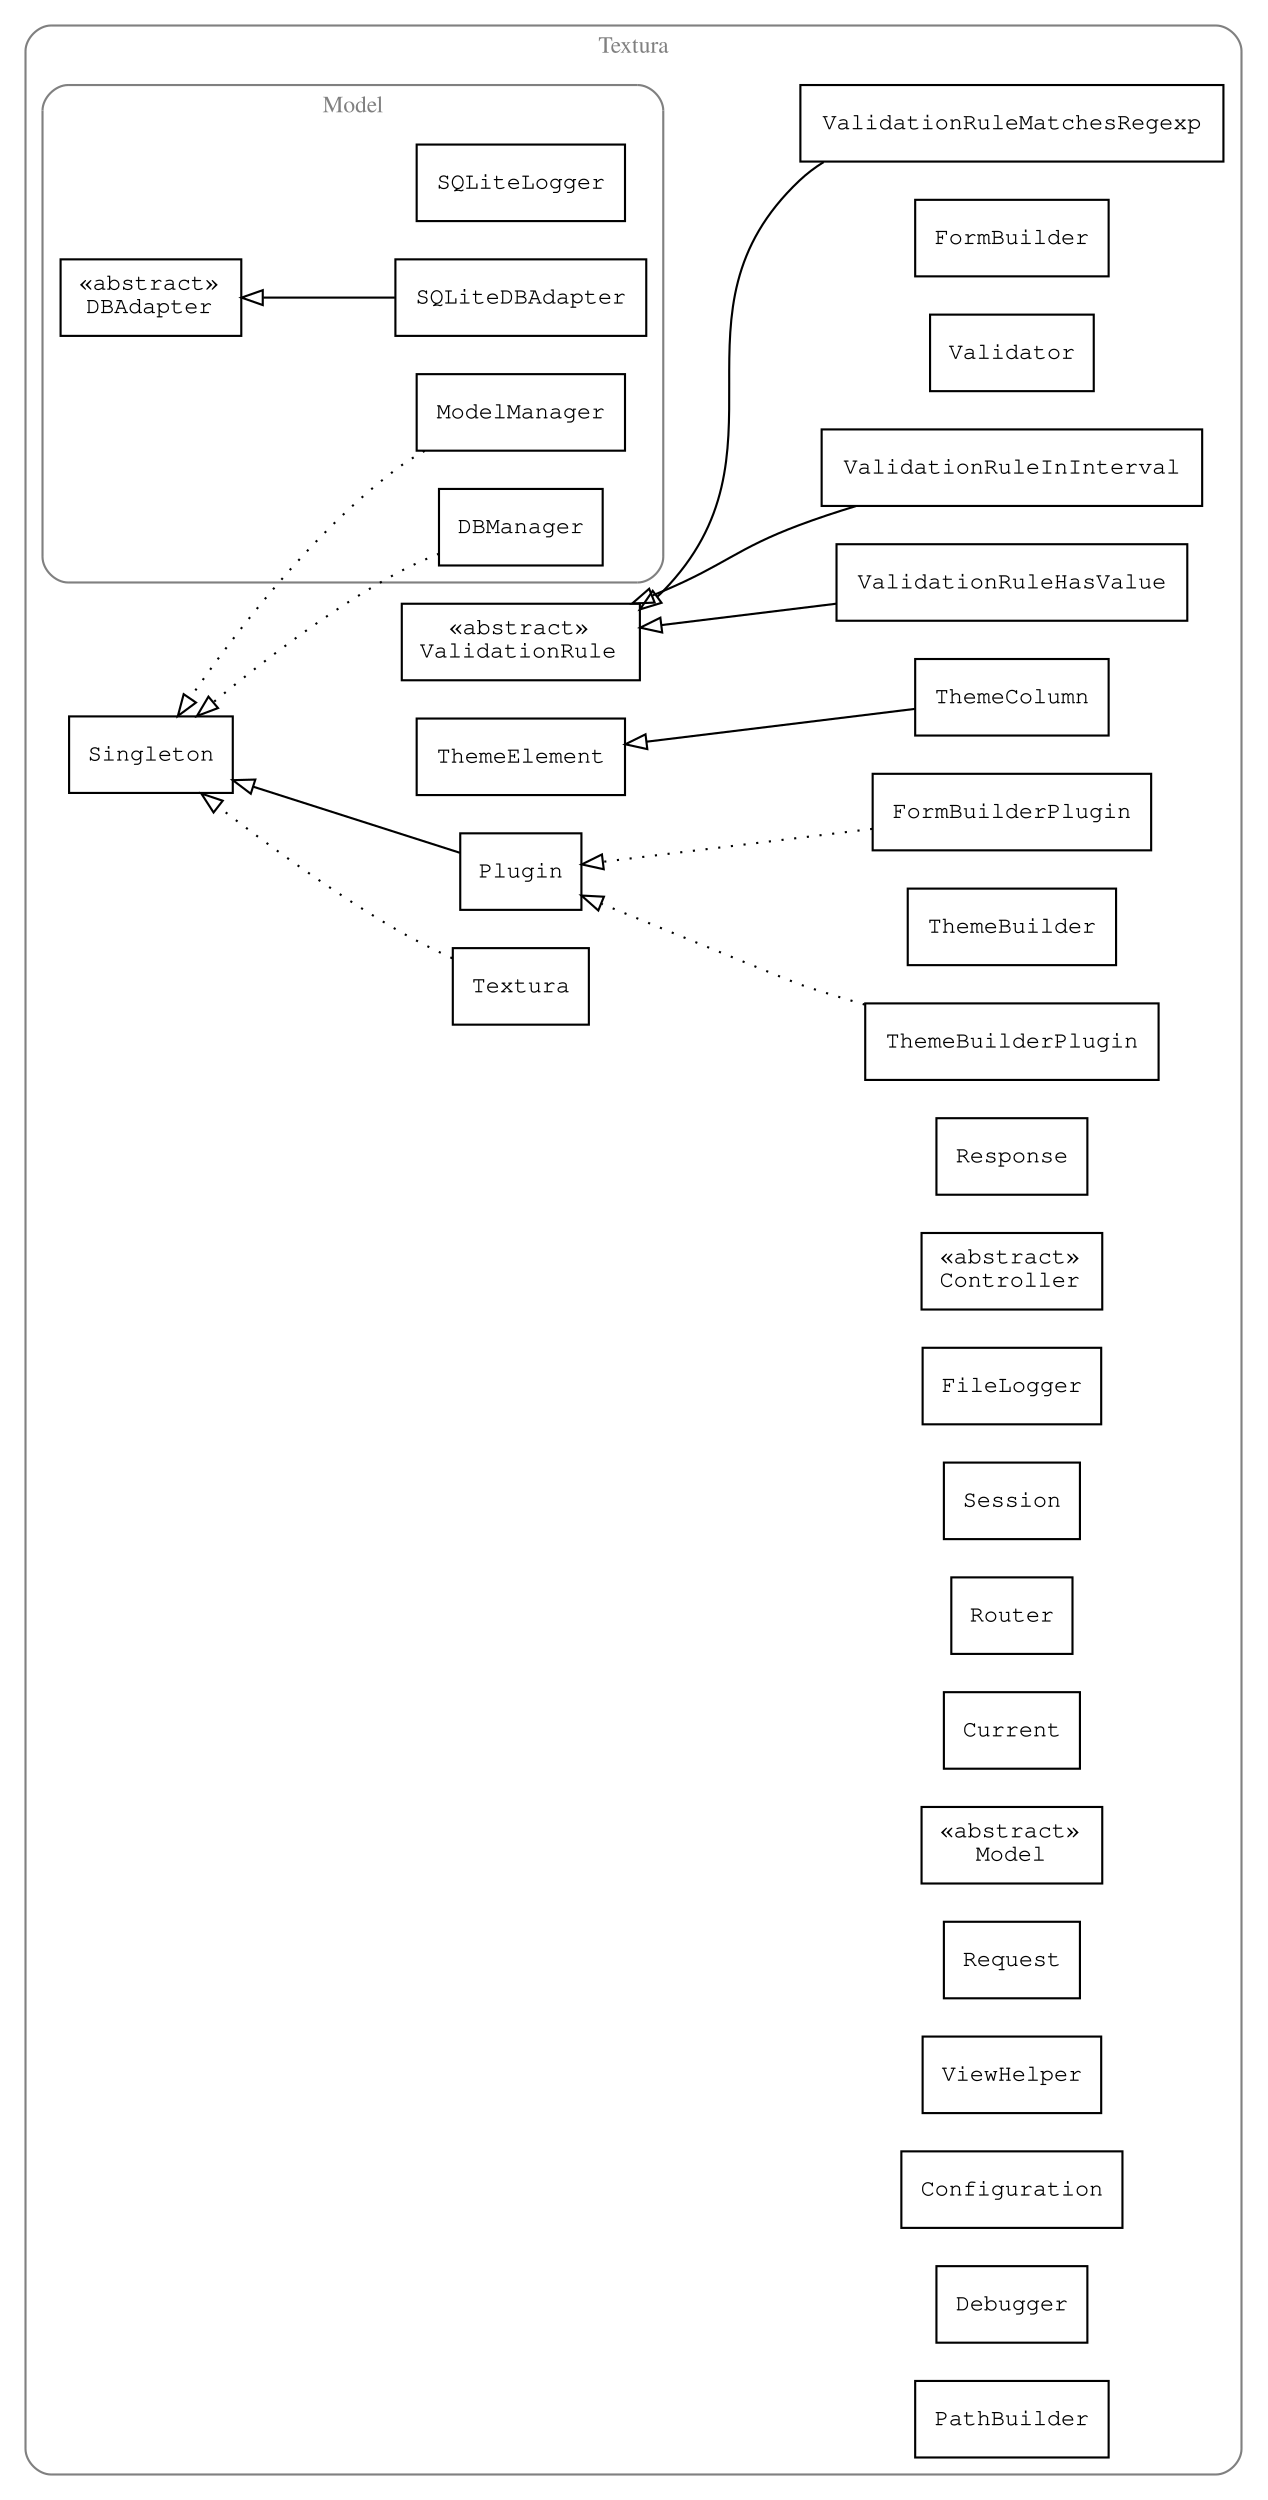
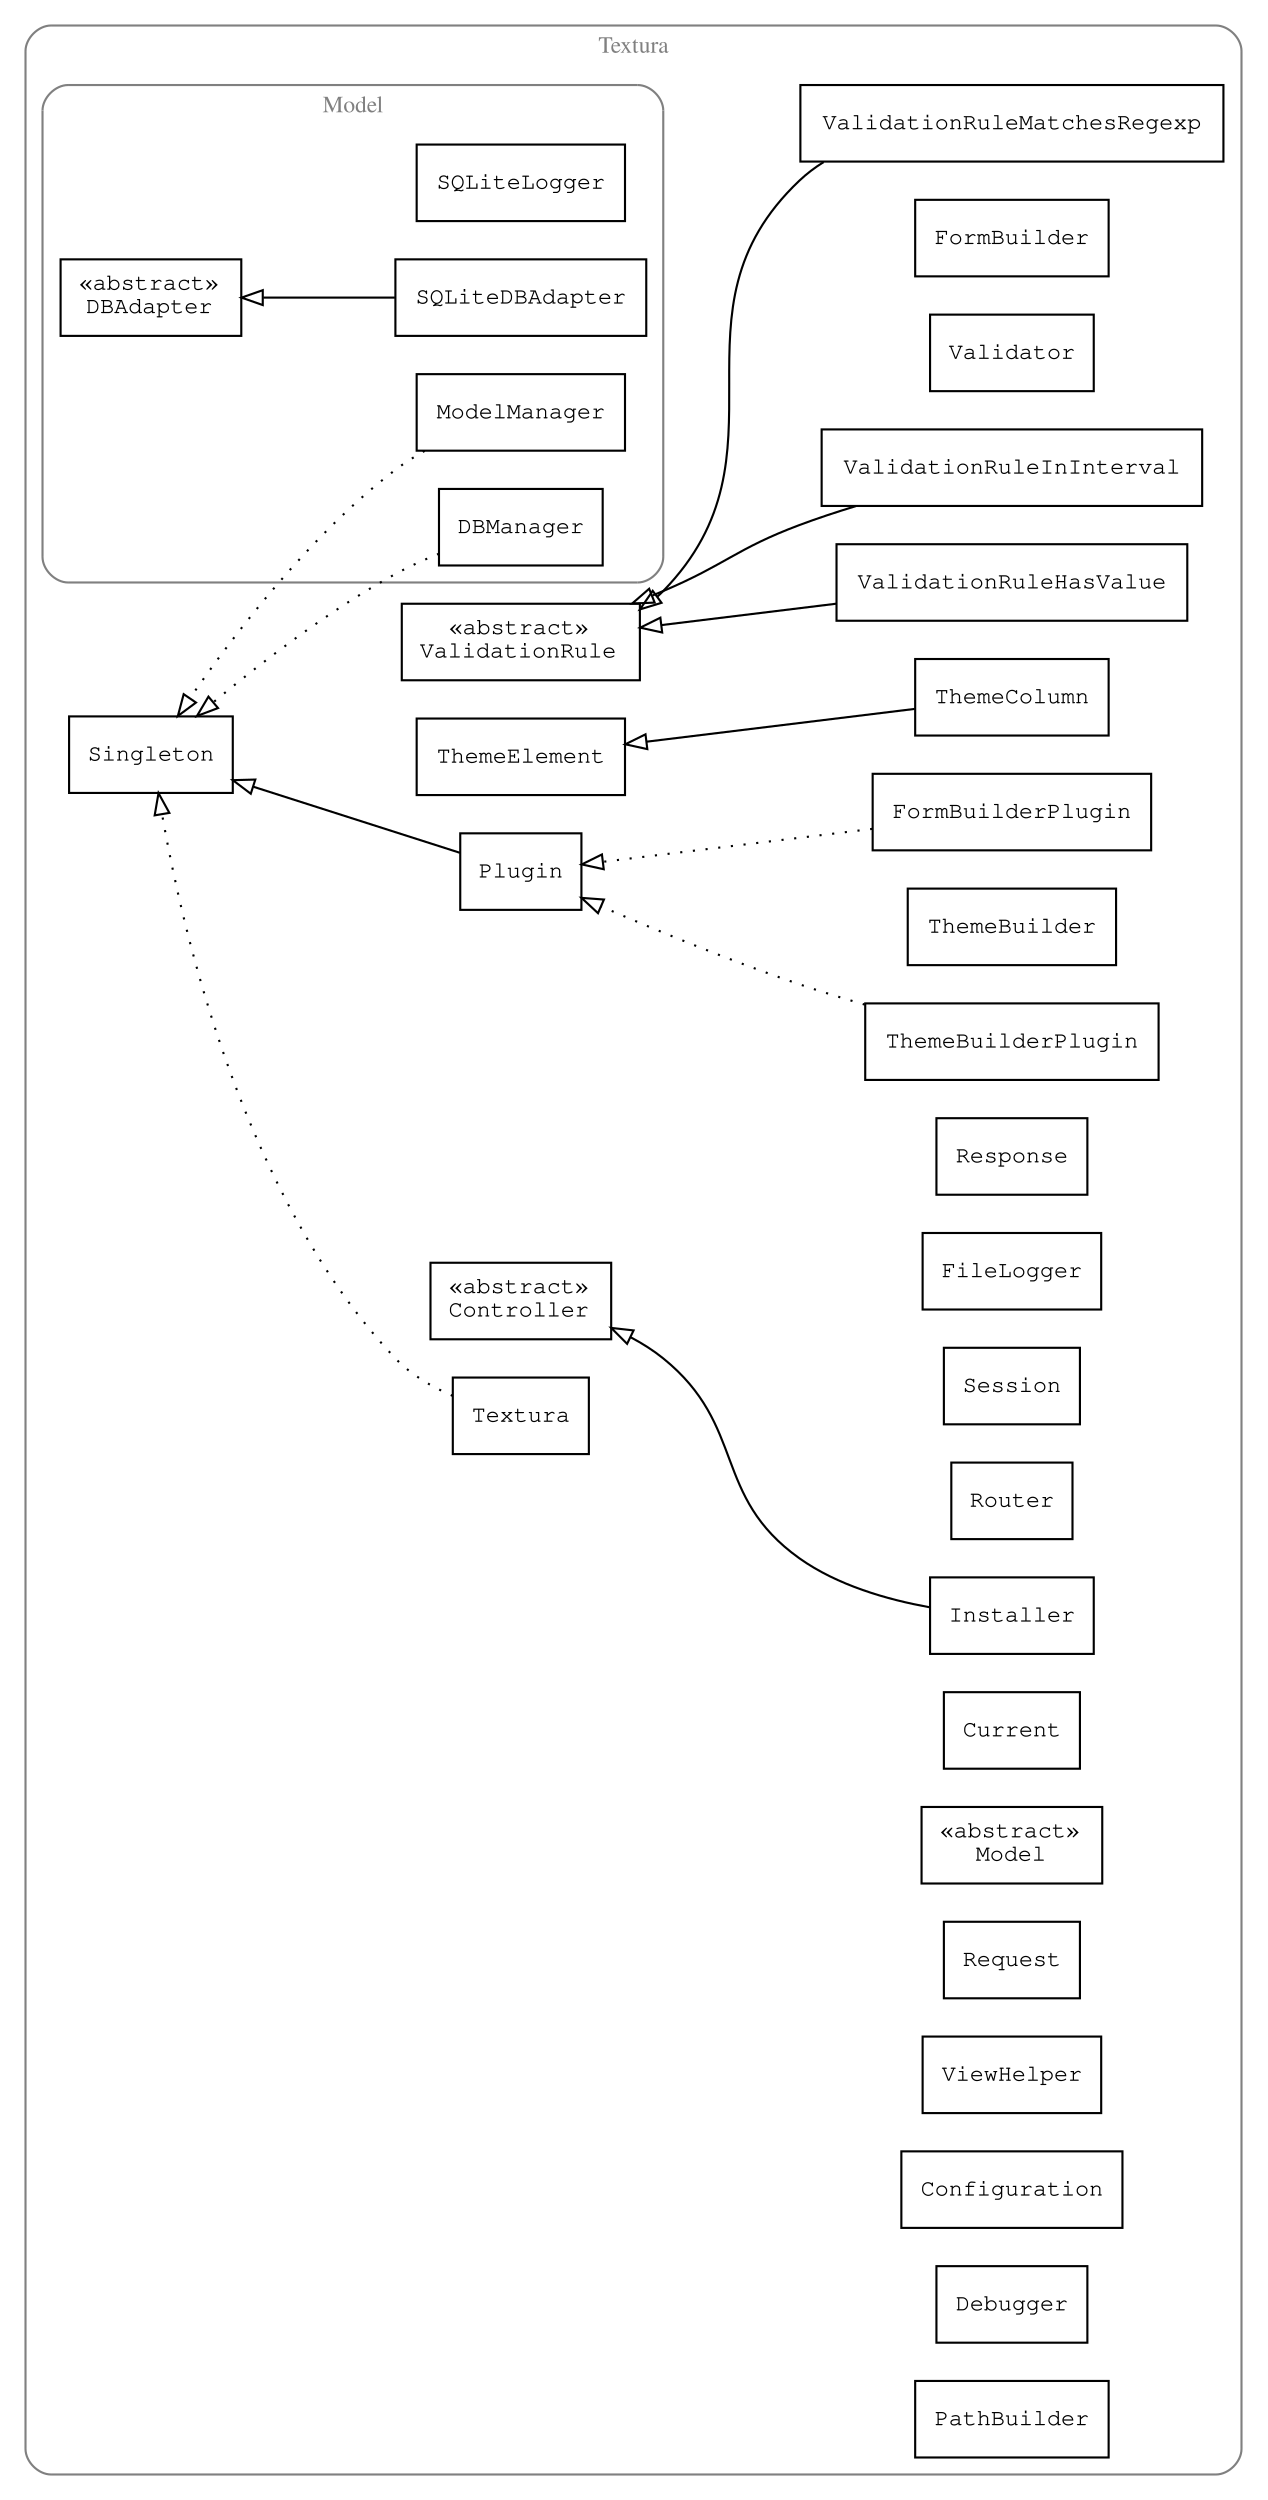
<svg xmlns="http://www.w3.org/2000/svg" xmlns:xlink="http://www.w3.org/1999/xlink" width="596pt" height="1176pt" viewBox="0.00 0.00 596.00 1176.00">
  <g id="graph1" class="graph" transform="scale(1 1) rotate(0) translate(4 1172)">
    <polygon fill="white" stroke="white" points="-4,5 -4,-1172 593,-1172 593,5 -4,5" />
    <g id="graph2" class="cluster">
      <polyline fill="none" stroke="gray" points="20,-8 568,-8 " />
      <path fill="none" stroke="gray" d="M568,-8C574,-8 580,-14 580,-20" />
      <polyline fill="none" stroke="gray" points="580,-20 580,-1148 " />
      <path fill="none" stroke="gray" d="M580,-1148C580,-1154 574,-1160 568,-1160" />
      <polyline fill="none" stroke="gray" points="568,-1160 20,-1160 " />
      <path fill="none" stroke="gray" d="M20,-1160C14,-1160 8,-1154 8,-1148" />
      <polyline fill="none" stroke="gray" points="8,-1148 8,-20 " />
      <path fill="none" stroke="gray" d="M8,-20C8,-14 14,-8 20,-8" />
      <text text-anchor="middle" x="294" y="-1147.2" font-family="Times,serif" font-size="11.00" fill="gray">Textura</text>
    </g>
    <g id="graph3" class="cluster">
      <polyline fill="none" stroke="gray" points="28,-898 296,-898 " />
      <path fill="none" stroke="gray" d="M296,-898C302,-898 308,-904 308,-910" />
      <polyline fill="none" stroke="gray" points="308,-910 308,-1120 " />
      <path fill="none" stroke="gray" d="M308,-1120C308,-1126 302,-1132 296,-1132" />
      <polyline fill="none" stroke="gray" points="296,-1132 28,-1132 " />
      <path fill="none" stroke="gray" d="M28,-1132C22,-1132 16,-1126 16,-1120" />
      <polyline fill="none" stroke="gray" points="16,-1120 16,-910 " />
      <path fill="none" stroke="gray" d="M16,-910C16,-904 22,-898 28,-898" />
      <text text-anchor="middle" x="162" y="-1119.2" font-family="Times,serif" font-size="11.00" fill="gray">Model</text>
    </g>
    <g id="node3" class="node">
      <a xlink:href="src.textura.core.classes.model.SQLiteLogger.html" xlink:title="SQLiteLogger" target="_parent">
        <polygon fill="none" stroke="black" points="290,-1104 192,-1104 192,-1068 290,-1068 290,-1104" />
        <text text-anchor="middle" x="241" y="-1083.2" font-family="Courier,monospace" font-size="11.00">SQLiteLogger</text>
      </a>
    </g>
    <g id="node4" class="node">
      <a xlink:href="src.textura.core.classes.model.ModelManager.html" xlink:title="ModelManager" target="_parent">
        <polygon fill="none" stroke="black" points="290,-996 192,-996 192,-960 290,-960 290,-996" />
        <text text-anchor="middle" x="241" y="-975.2" font-family="Courier,monospace" font-size="11.00">ModelManager</text>
      </a>
    </g>
    <g id="node20" class="node">
      <a xlink:href="src.textura.core.interfaces.Singleton.html" xlink:title="Singleton" target="_parent">
        <polygon fill="none" stroke="black" points="105.5,-835 28.5,-835 28.5,-799 105.5,-799 105.5,-835" />
        <text text-anchor="middle" x="67" y="-814.2" font-family="Courier,monospace" font-size="11.00">Singleton</text>
      </a>
    </g>
-     <g id="edge21" class="edge">
+     <g id="edge23" class="edge">
      <path fill="none" stroke="black" stroke-dasharray="1,5" d="M195.753,-959.888C190.932,-957.198 186.242,-954.23 182,-951 141.698,-920.313 105.77,-873.149 85.463,-843.735" />
      <polygon fill="none" stroke="black" points="88.189,-841.519 79.674,-835.214 82.399,-845.453 88.189,-841.519" />
    </g>
    <g id="node5" class="node">
      <a xlink:href="src.textura.core.classes.model.DBManager.html" xlink:title="DBManager" target="_parent">
        <polygon fill="none" stroke="black" points="279.5,-942 202.5,-942 202.5,-906 279.5,-906 279.5,-942" />
        <text text-anchor="middle" x="241" y="-921.2" font-family="Courier,monospace" font-size="11.00">DBManager</text>
      </a>
    </g>
-     <g id="edge23" class="edge">
+     <g id="edge25" class="edge">
      <path fill="none" stroke="black" stroke-dasharray="1,5" d="M202.492,-911.529C195.523,-908.724 188.421,-905.521 182,-902 150.769,-884.873 118.53,-860.051 96.34,-841.649" />
      <polygon fill="none" stroke="black" points="98.549,-838.934 88.639,-835.186 94.049,-844.296 98.549,-838.934" />
    </g>
    <g id="node6" class="node">
      <a xlink:href="src.textura.core.classes.model.SQLiteDBAdapter.html" xlink:title="SQLiteDBAdapter" target="_parent">
        <polygon fill="none" stroke="black" points="300,-1050 182,-1050 182,-1014 300,-1014 300,-1050" />
        <text text-anchor="middle" x="241" y="-1029.2" font-family="Courier,monospace" font-size="11.00">SQLiteDBAdapter</text>
      </a>
    </g>
    <g id="node7" class="node">
      <a xlink:href="src.textura.core.classes.model.DBAdapter.html" xlink:title="«abstract»&lt;br/&gt;DBAdapter" target="_parent">
        <polygon fill="none" stroke="black" points="109.5,-1050 24.5,-1050 24.5,-1014 109.5,-1014 109.5,-1050" />
        <text text-anchor="start" x="33" y="-1035.7" font-family="Courier,monospace" font-size="11.00">«abstract»</text>
        <text text-anchor="start" x="36.5" y="-1024.7" font-family="Courier,monospace" font-size="11.00">DBAdapter</text>
      </a>
    </g>
    <g id="edge15" class="edge">
      <path fill="none" stroke="black" d="M181.769,-1032C161.694,-1032 139.358,-1032 119.83,-1032" />
      <polygon fill="none" stroke="black" points="119.602,-1028.5 109.602,-1032 119.602,-1035.5 119.602,-1028.5" />
    </g>
    <g id="node8" class="node">
      <a xlink:href="src.textura.plugins.FormBuilder.classes.ValidationRuleMatchesRegexp.html" xlink:title="ValidationRuleMatchesRegexp" target="_parent">
        <polygon fill="none" stroke="black" points="571.5,-1132 372.5,-1132 372.5,-1096 571.5,-1096 571.5,-1132" />
        <text text-anchor="middle" x="472" y="-1111.2" font-family="Courier,monospace" font-size="11.00">ValidationRuleMatchesRegexp</text>
      </a>
    </g>
    <g id="node12" class="node">
      <a xlink:href="src.textura.plugins.FormBuilder.classes.ValidationRule.html" xlink:title="«abstract»&lt;br/&gt;ValidationRule" target="_parent">
        <polygon fill="none" stroke="black" points="297,-888 185,-888 185,-852 297,-852 297,-888" />
        <text text-anchor="start" x="207" y="-873.7" font-family="Courier,monospace" font-size="11.00">«abstract»</text>
        <text text-anchor="start" x="193.5" y="-862.7" font-family="Courier,monospace" font-size="11.00">ValidationRule</text>
      </a>
    </g>
    <g id="edge5" class="edge">
      <path fill="none" stroke="black" d="M383.454,-1095.78C379.348,-1093.22 375.492,-1090.31 372,-1087 306.398,-1024.84 370.982,-958.808 308,-894 307.092,-893.066 306.145,-892.167 305.163,-891.304" />
      <polygon fill="none" stroke="black" points="307.176,-888.44 297.045,-885.342 303.033,-894.082 307.176,-888.44" />
    </g>
    <g id="node9" class="node">
      <a xlink:href="src.textura.plugins.FormBuilder.classes.FormBuilder.html" xlink:title="FormBuilder" target="_parent">
        <polygon fill="none" stroke="black" points="517.5,-1078 426.5,-1078 426.5,-1042 517.5,-1042 517.5,-1078" />
        <text text-anchor="middle" x="472" y="-1057.2" font-family="Courier,monospace" font-size="11.00">FormBuilder</text>
      </a>
    </g>
    <g id="node10" class="node">
      <a xlink:href="src.textura.plugins.FormBuilder.classes.Validator.html" xlink:title="Validator" target="_parent">
        <polygon fill="none" stroke="black" points="510.5,-1024 433.5,-1024 433.5,-988 510.5,-988 510.5,-1024" />
        <text text-anchor="middle" x="472" y="-1003.2" font-family="Courier,monospace" font-size="11.00">Validator</text>
      </a>
    </g>
    <g id="node11" class="node">
      <a xlink:href="src.textura.plugins.FormBuilder.classes.ValidationRuleInInterval.html" xlink:title="ValidationRuleInInterval" target="_parent">
        <polygon fill="none" stroke="black" points="561.5,-970 382.5,-970 382.5,-934 561.5,-934 561.5,-970" />
        <text text-anchor="middle" x="472" y="-949.2" font-family="Courier,monospace" font-size="11.00">ValidationRuleInInterval</text>
      </a>
    </g>
    <g id="edge7" class="edge">
      <path fill="none" stroke="black" d="M398.588,-933.923C389.555,-931.179 380.508,-928.189 372,-925 342.406,-913.906 337.112,-906.305 308,-894 306.379,-893.315 304.73,-892.63 303.063,-891.949" />
      <polygon fill="none" stroke="black" points="303.951,-888.536 293.365,-888.094 301.365,-895.041 303.951,-888.536" />
    </g>
    <g id="node13" class="node">
      <a xlink:href="src.textura.plugins.FormBuilder.classes.ValidationRuleHasValue.html" xlink:title="ValidationRuleHasValue" target="_parent">
        <polygon fill="none" stroke="black" points="554.5,-916 389.5,-916 389.5,-880 554.5,-880 554.5,-916" />
        <text text-anchor="middle" x="472" y="-895.2" font-family="Courier,monospace" font-size="11.00">ValidationRuleHasValue</text>
      </a>
    </g>
    <g id="edge9" class="edge">
      <path fill="none" stroke="black" d="M389.296,-888.01C362.307,-884.71 332.664,-881.086 307.09,-877.959" />
      <polygon fill="none" stroke="black" points="307.488,-874.481 297.137,-876.742 306.638,-881.43 307.488,-874.481" />
    </g>
    <g id="node14" class="node">
      <a xlink:href="src.textura.plugins.FormBuilder.FormBuilderPlugin.html" xlink:title="FormBuilderPlugin" target="_parent">
        <polygon fill="none" stroke="black" points="537.5,-808 406.5,-808 406.5,-772 537.5,-772 537.5,-808" />
        <text text-anchor="middle" x="472" y="-787.2" font-family="Courier,monospace" font-size="11.00">FormBuilderPlugin</text>
      </a>
    </g>
    <g id="node19" class="node">
      <a xlink:href="src.textura.core.interfaces.Plugin.html" xlink:title="Plugin" target="_parent">
        <polygon fill="none" stroke="black" points="269.5,-780 212.5,-780 212.5,-744 269.5,-744 269.5,-780" />
        <text text-anchor="middle" x="241" y="-759.2" font-family="Courier,monospace" font-size="11.00">Plugin</text>
      </a>
    </g>
-     <g id="edge17" class="edge">
+     <g id="edge19" class="edge">
      <path fill="none" stroke="black" stroke-dasharray="1,5" d="M406.296,-782.089C365.423,-777.091 314.036,-770.808 279.718,-766.612" />
      <polygon fill="none" stroke="black" points="279.996,-763.12 269.645,-765.38 279.147,-770.068 279.996,-763.12" />
    </g>
    <g id="node15" class="node">
      <a xlink:href="src.textura.plugins.ThemeBuilder.classes.ThemeColumn.html" xlink:title="ThemeColumn" target="_parent">
        <polygon fill="none" stroke="black" points="517.5,-862 426.5,-862 426.5,-826 517.5,-826 517.5,-862" />
        <text text-anchor="middle" x="472" y="-841.2" font-family="Courier,monospace" font-size="11.00">ThemeColumn</text>
      </a>
    </g>
    <g id="node17" class="node">
      <a xlink:href="src.textura.plugins.ThemeBuilder.classes.ThemeElement.html" xlink:title="ThemeElement" target="_parent">
        <polygon fill="none" stroke="black" points="290,-834 192,-834 192,-798 290,-798 290,-834" />
        <text text-anchor="middle" x="241" y="-813.2" font-family="Courier,monospace" font-size="11.00">ThemeElement</text>
      </a>
    </g>
    <g id="edge11" class="edge">
      <path fill="none" stroke="black" d="M426.303,-838.535C390.261,-834.128 339.299,-827.897 300.095,-823.103" />
      <polygon fill="none" stroke="black" points="300.493,-819.626 290.142,-821.886 299.643,-826.574 300.493,-819.626" />
    </g>
    <g id="node16" class="node">
      <a xlink:href="src.textura.plugins.ThemeBuilder.classes.ThemeBuilder.html" xlink:title="ThemeBuilder" target="_parent">
        <polygon fill="none" stroke="black" points="521,-754 423,-754 423,-718 521,-718 521,-754" />
        <text text-anchor="middle" x="472" y="-733.2" font-family="Courier,monospace" font-size="11.00">ThemeBuilder</text>
      </a>
    </g>
    <g id="node18" class="node">
      <a xlink:href="src.textura.plugins.ThemeBuilder.ThemeBuilderPlugin.html" xlink:title="ThemeBuilderPlugin" target="_parent">
        <polygon fill="none" stroke="black" points="541,-700 403,-700 403,-664 541,-664 541,-700" />
        <text text-anchor="middle" x="472" y="-679.2" font-family="Courier,monospace" font-size="11.00">ThemeBuilderPlugin</text>
      </a>
    </g>
-     <g id="edge19" class="edge">
-       <path fill="none" stroke="black" stroke-dasharray="1,5" d="M402.771,-699.443C392.4,-702.43 381.871,-705.656 372,-709 369.629,-709.803 316.744,-731.411 279.167,-746.784" />
-       <polygon fill="none" stroke="black" points="277.437,-743.711 269.507,-750.737 280.088,-750.189 277.437,-743.711" />
+     <g id="edge21" class="edge">
+       <path fill="none" stroke="black" stroke-dasharray="1,5" d="M402.771,-699.443C392.4,-702.43 381.871,-705.656 372,-709 340.068,-719.819 304.689,-734.421 278.91,-745.558" />
+       <polygon fill="none" stroke="black" points="277.3,-742.442 269.528,-749.642 280.093,-748.86 277.3,-742.442" />
    </g>
    <g id="edge13" class="edge">
      <path fill="none" stroke="black" d="M212.365,-770.837C186.23,-779.194 146.479,-791.905 115.302,-801.874" />
      <polygon fill="none" stroke="black" points="113.968,-798.626 105.509,-805.006 116.1,-805.294 113.968,-798.626" />
    </g>
    <g id="node21" class="node">
      <a xlink:href="src.textura.core.classes.Response.html" xlink:title="Response" target="_parent">
        <polygon fill="none" stroke="black" points="507.5,-646 436.5,-646 436.5,-610 507.5,-610 507.5,-646" />
        <text text-anchor="middle" x="472" y="-625.2" font-family="Courier,monospace" font-size="11.00">Response</text>
      </a>
    </g>
    <g id="node22" class="node">
      <a xlink:href="src.textura.core.classes.Controller.html" xlink:title="«abstract»&lt;br/&gt;Controller" target="_parent">
-         <polygon fill="none" stroke="black" points="514.5,-592 429.5,-592 429.5,-556 514.5,-556 514.5,-592" />
-         <text text-anchor="start" x="438" y="-577.7" font-family="Courier,monospace" font-size="11.00">«abstract»</text>
-         <text text-anchor="start" x="438" y="-566.7" font-family="Courier,monospace" font-size="11.00">Controller</text>
+         <polygon fill="none" stroke="black" points="283.5,-578 198.5,-578 198.5,-542 283.5,-542 283.5,-578" />
+         <text text-anchor="start" x="207" y="-563.7" font-family="Courier,monospace" font-size="11.00">«abstract»</text>
+         <text text-anchor="start" x="207" y="-552.7" font-family="Courier,monospace" font-size="11.00">Controller</text>
      </a>
    </g>
    <g id="node23" class="node">
      <a xlink:href="src.textura.core.classes.FileLogger.html" xlink:title="FileLogger" target="_parent">
-         <polygon fill="none" stroke="black" points="514,-538 430,-538 430,-502 514,-502 514,-538" />
-         <text text-anchor="middle" x="472" y="-517.2" font-family="Courier,monospace" font-size="11.00">FileLogger</text>
+         <polygon fill="none" stroke="black" points="514,-592 430,-592 430,-556 514,-556 514,-592" />
+         <text text-anchor="middle" x="472" y="-571.2" font-family="Courier,monospace" font-size="11.00">FileLogger</text>
      </a>
    </g>
    <g id="node24" class="node">
      <a xlink:href="src.textura.core.classes.Session.html" xlink:title="Session" target="_parent">
-         <polygon fill="none" stroke="black" points="504,-484 440,-484 440,-448 504,-448 504,-484" />
-         <text text-anchor="middle" x="472" y="-463.2" font-family="Courier,monospace" font-size="11.00">Session</text>
+         <polygon fill="none" stroke="black" points="504,-538 440,-538 440,-502 504,-502 504,-538" />
+         <text text-anchor="middle" x="472" y="-517.2" font-family="Courier,monospace" font-size="11.00">Session</text>
      </a>
    </g>
    <g id="node25" class="node">
      <a xlink:href="src.textura.core.classes.Router.html" xlink:title="Router" target="_parent">
-         <polygon fill="none" stroke="black" points="500.5,-430 443.5,-430 443.5,-394 500.5,-394 500.5,-430" />
-         <text text-anchor="middle" x="472" y="-409.2" font-family="Courier,monospace" font-size="11.00">Router</text>
+         <polygon fill="none" stroke="black" points="500.5,-484 443.5,-484 443.5,-448 500.5,-448 500.5,-484" />
+         <text text-anchor="middle" x="472" y="-463.2" font-family="Courier,monospace" font-size="11.00">Router</text>
      </a>
    </g>
    <g id="node26" class="node">
+       <a xlink:href="src.textura.core.classes.Installer.html" xlink:title="Installer" target="_parent">
+         <polygon fill="none" stroke="black" points="510.5,-430 433.5,-430 433.5,-394 510.5,-394 510.5,-430" />
+         <text text-anchor="middle" x="472" y="-409.2" font-family="Courier,monospace" font-size="11.00">Installer</text>
+       </a>
+     </g>
+     <g id="edge17" class="edge">
+       <path fill="none" stroke="black" d="M433.046,-415.986C413.39,-419.544 389.839,-426.274 372,-439 330.855,-468.352 347.278,-501.193 308,-533 303.377,-536.743 298.165,-540.033 292.747,-542.906" />
+       <polygon fill="none" stroke="black" points="290.995,-539.866 283.503,-547.357 294.032,-546.173 290.995,-539.866" />
+     </g>
+     <g id="node27" class="node">
      <a xlink:href="src.textura.core.classes.Current.html" xlink:title="Current" target="_parent">
        <polygon fill="none" stroke="black" points="504,-376 440,-376 440,-340 504,-340 504,-376" />
        <text text-anchor="middle" x="472" y="-355.2" font-family="Courier,monospace" font-size="11.00">Current</text>
      </a>
    </g>
-     <g id="node27" class="node">
+     <g id="node28" class="node">
      <a xlink:href="src.textura.core.classes.Model.html" xlink:title="«abstract»&lt;br/&gt;Model" target="_parent">
        <polygon fill="none" stroke="black" points="514.5,-322 429.5,-322 429.5,-286 514.5,-286 514.5,-322" />
        <text text-anchor="start" x="438" y="-307.7" font-family="Courier,monospace" font-size="11.00">«abstract»</text>
        <text text-anchor="start" x="455" y="-296.7" font-family="Courier,monospace" font-size="11.00">Model</text>
      </a>
    </g>
-     <g id="node28" class="node">
+     <g id="node29" class="node">
      <a xlink:href="src.textura.core.classes.Request.html" xlink:title="Request" target="_parent">
        <polygon fill="none" stroke="black" points="504,-268 440,-268 440,-232 504,-232 504,-268" />
        <text text-anchor="middle" x="472" y="-247.2" font-family="Courier,monospace" font-size="11.00">Request</text>
      </a>
    </g>
-     <g id="node29" class="node">
+     <g id="node30" class="node">
      <a xlink:href="src.textura.core.classes.ViewHelper.html" xlink:title="ViewHelper" target="_parent">
        <polygon fill="none" stroke="black" points="514,-214 430,-214 430,-178 514,-178 514,-214" />
        <text text-anchor="middle" x="472" y="-193.2" font-family="Courier,monospace" font-size="11.00">ViewHelper</text>
      </a>
    </g>
-     <g id="node30" class="node">
+     <g id="node31" class="node">
      <a xlink:href="src.textura.core.classes.Textura.html" xlink:title="Textura" target="_parent">
-         <polygon fill="none" stroke="black" points="273,-726 209,-726 209,-690 273,-690 273,-726" />
-         <text text-anchor="middle" x="241" y="-705.2" font-family="Courier,monospace" font-size="11.00">Textura</text>
-       </a>
-     </g>
-     <g id="edge25" class="edge">
-       <path fill="none" stroke="black" stroke-dasharray="1,5" d="M208.747,-721.242C199.925,-725.328 190.435,-730.062 182,-735 152.523,-752.256 121.166,-775.184 98.816,-792.408" />
-       <polygon fill="none" stroke="black" points="96.46,-789.805 90.713,-798.706 100.756,-795.332 96.46,-789.805" />
-     </g>
-     <g id="node31" class="node">
+         <polygon fill="none" stroke="black" points="273,-524 209,-524 209,-488 273,-488 273,-524" />
+         <text text-anchor="middle" x="241" y="-503.2" font-family="Courier,monospace" font-size="11.00">Textura</text>
+       </a>
+     </g>
+     <g id="edge27" class="edge">
+       <path fill="none" stroke="black" stroke-dasharray="1,5" d="M208.946,-515.386C199.323,-519.528 189.334,-525.26 182,-533 110.916,-608.027 82.037,-733.02 72.267,-788.719" />
+       <polygon fill="none" stroke="black" points="68.761,-788.458 70.56,-798.899 75.665,-789.615 68.761,-788.458" />
+     </g>
+     <g id="node32" class="node">
      <a xlink:href="src.textura.core.classes.Configuration.html" xlink:title="Configuration" target="_parent">
        <polygon fill="none" stroke="black" points="524,-160 420,-160 420,-124 524,-124 524,-160" />
        <text text-anchor="middle" x="472" y="-139.2" font-family="Courier,monospace" font-size="11.00">Configuration</text>
      </a>
    </g>
-     <g id="node32" class="node">
+     <g id="node33" class="node">
      <a xlink:href="src.textura.core.classes.Debugger.html" xlink:title="Debugger" target="_parent">
        <polygon fill="none" stroke="black" points="507.5,-106 436.5,-106 436.5,-70 507.5,-70 507.5,-106" />
        <text text-anchor="middle" x="472" y="-85.2" font-family="Courier,monospace" font-size="11.00">Debugger</text>
      </a>
    </g>
-     <g id="node33" class="node">
+     <g id="node34" class="node">
      <a xlink:href="src.textura.core.classes.PathBuilder.html" xlink:title="PathBuilder" target="_parent">
        <polygon fill="none" stroke="black" points="517.5,-52 426.5,-52 426.5,-16 517.5,-16 517.5,-52" />
        <text text-anchor="middle" x="472" y="-31.2" font-family="Courier,monospace" font-size="11.00">PathBuilder</text>
      </a>
    </g>
  </g>
</svg>
